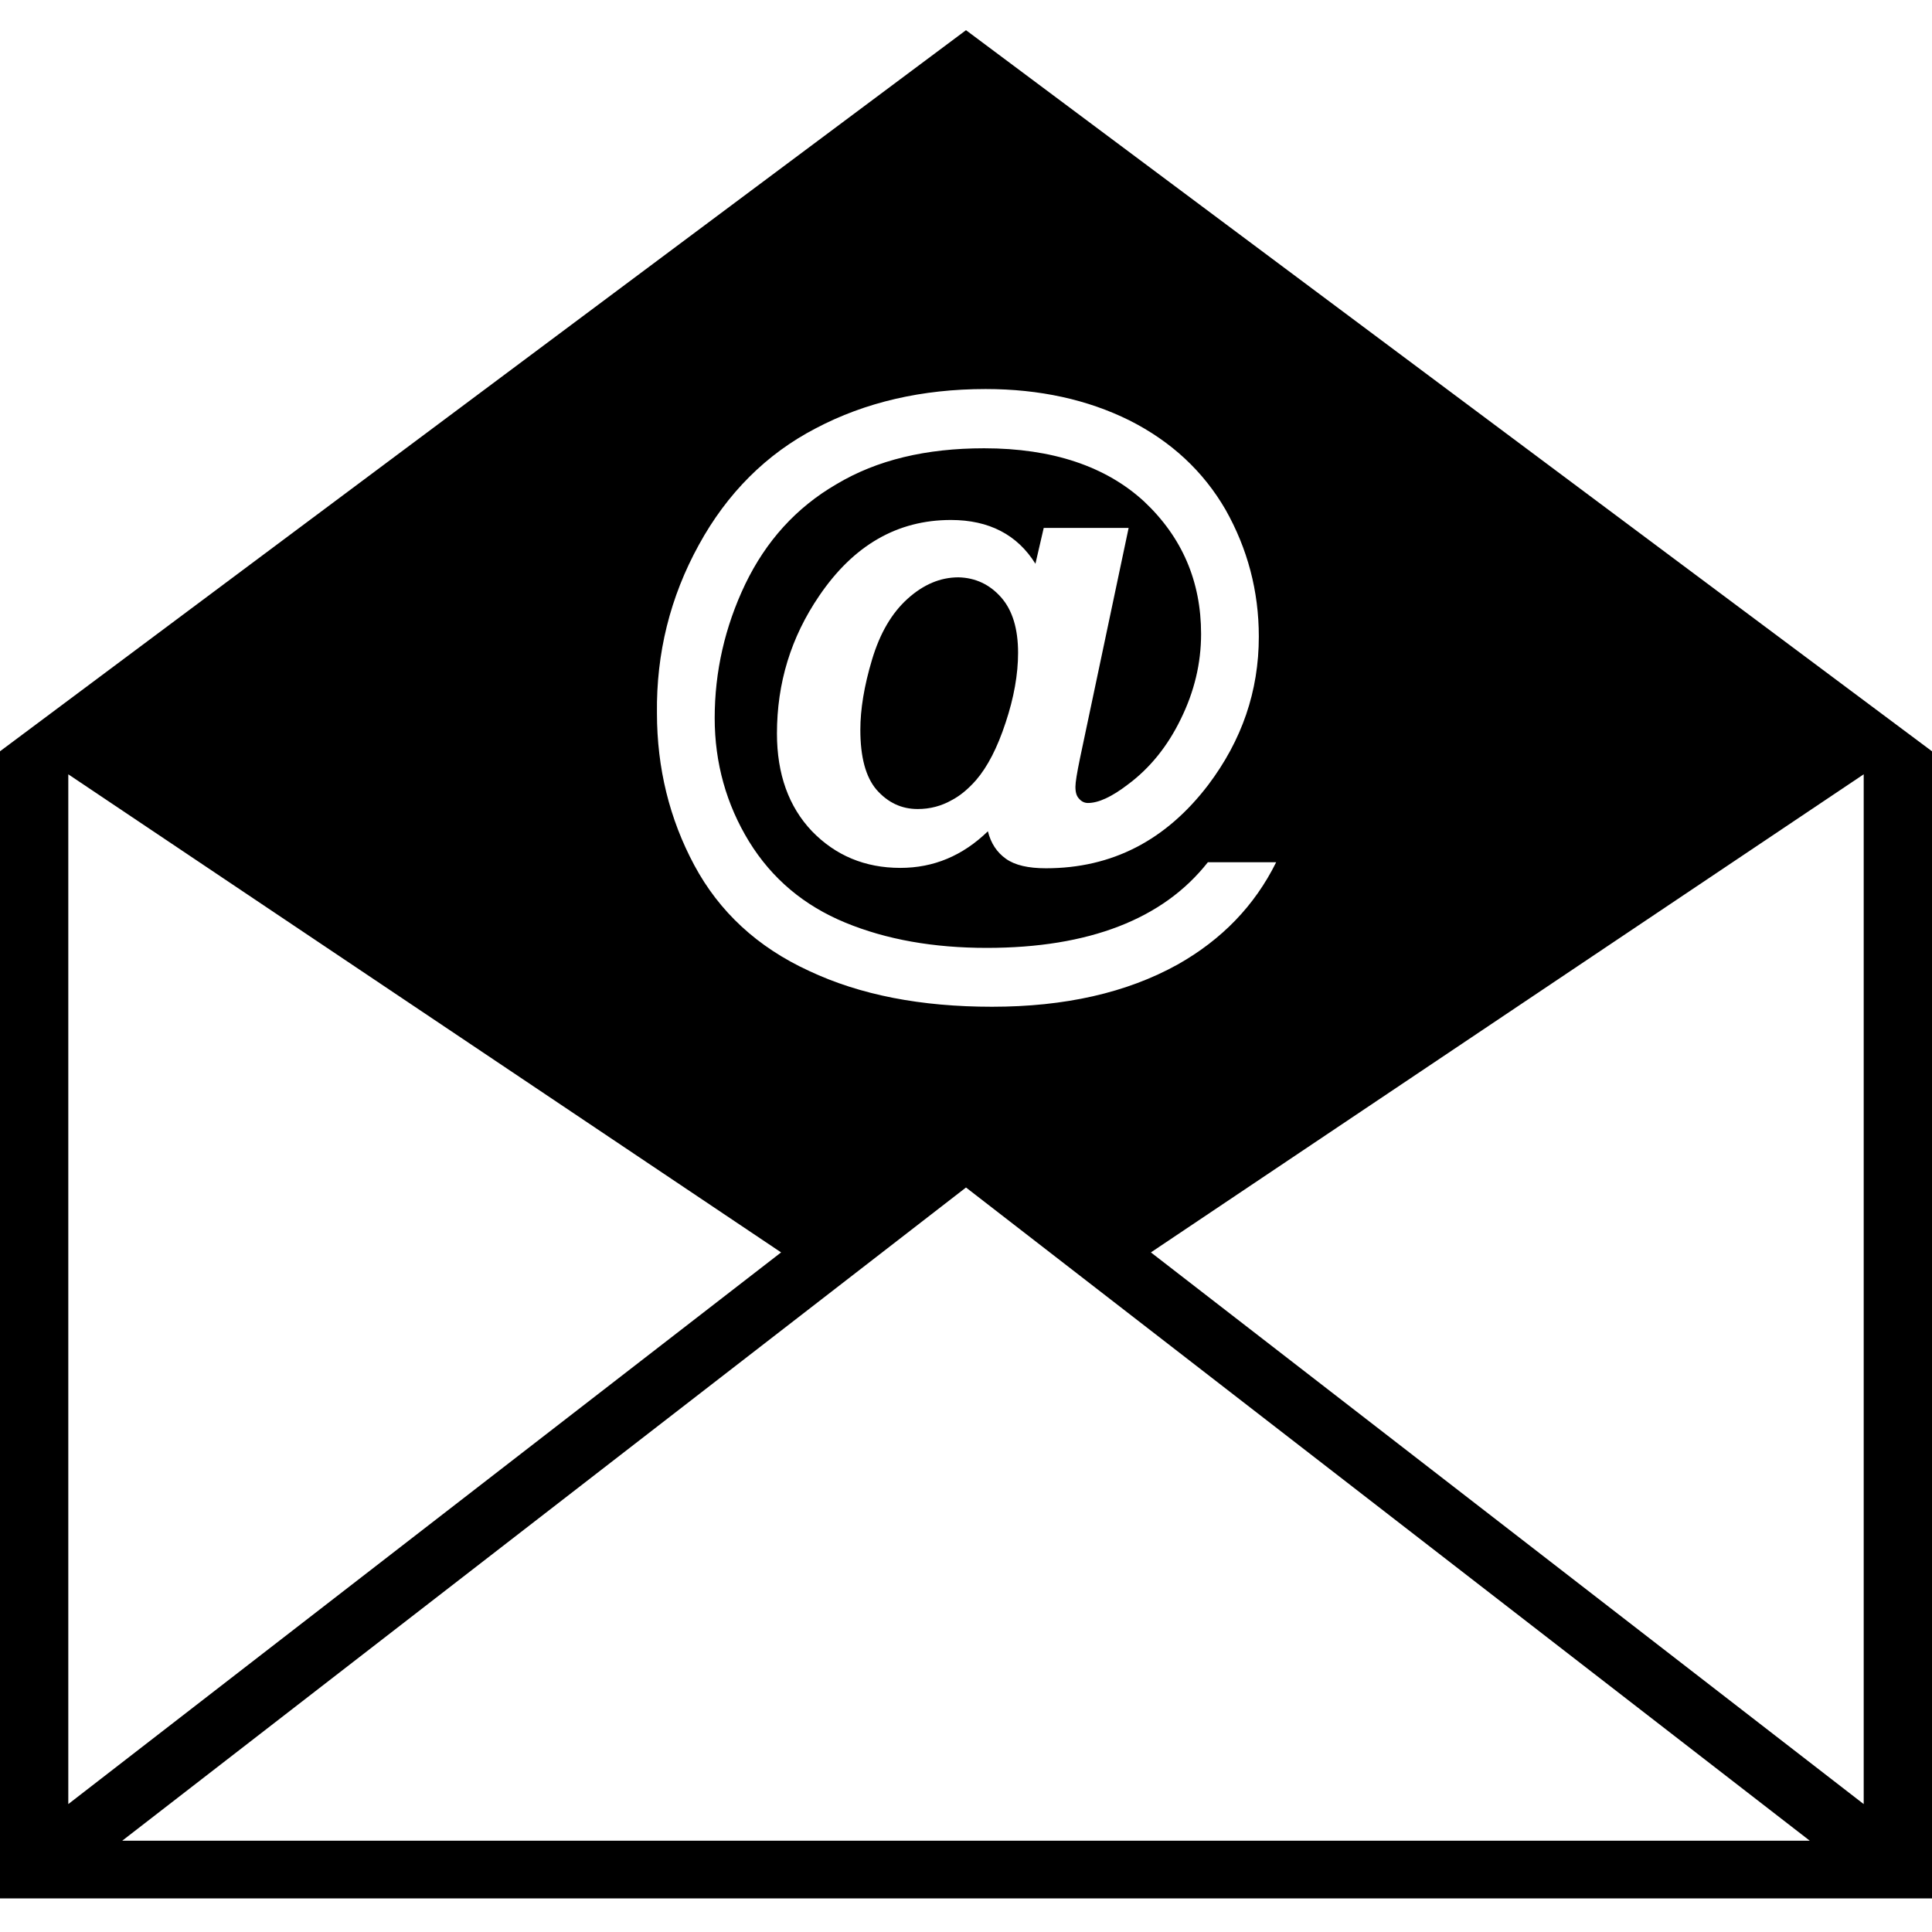
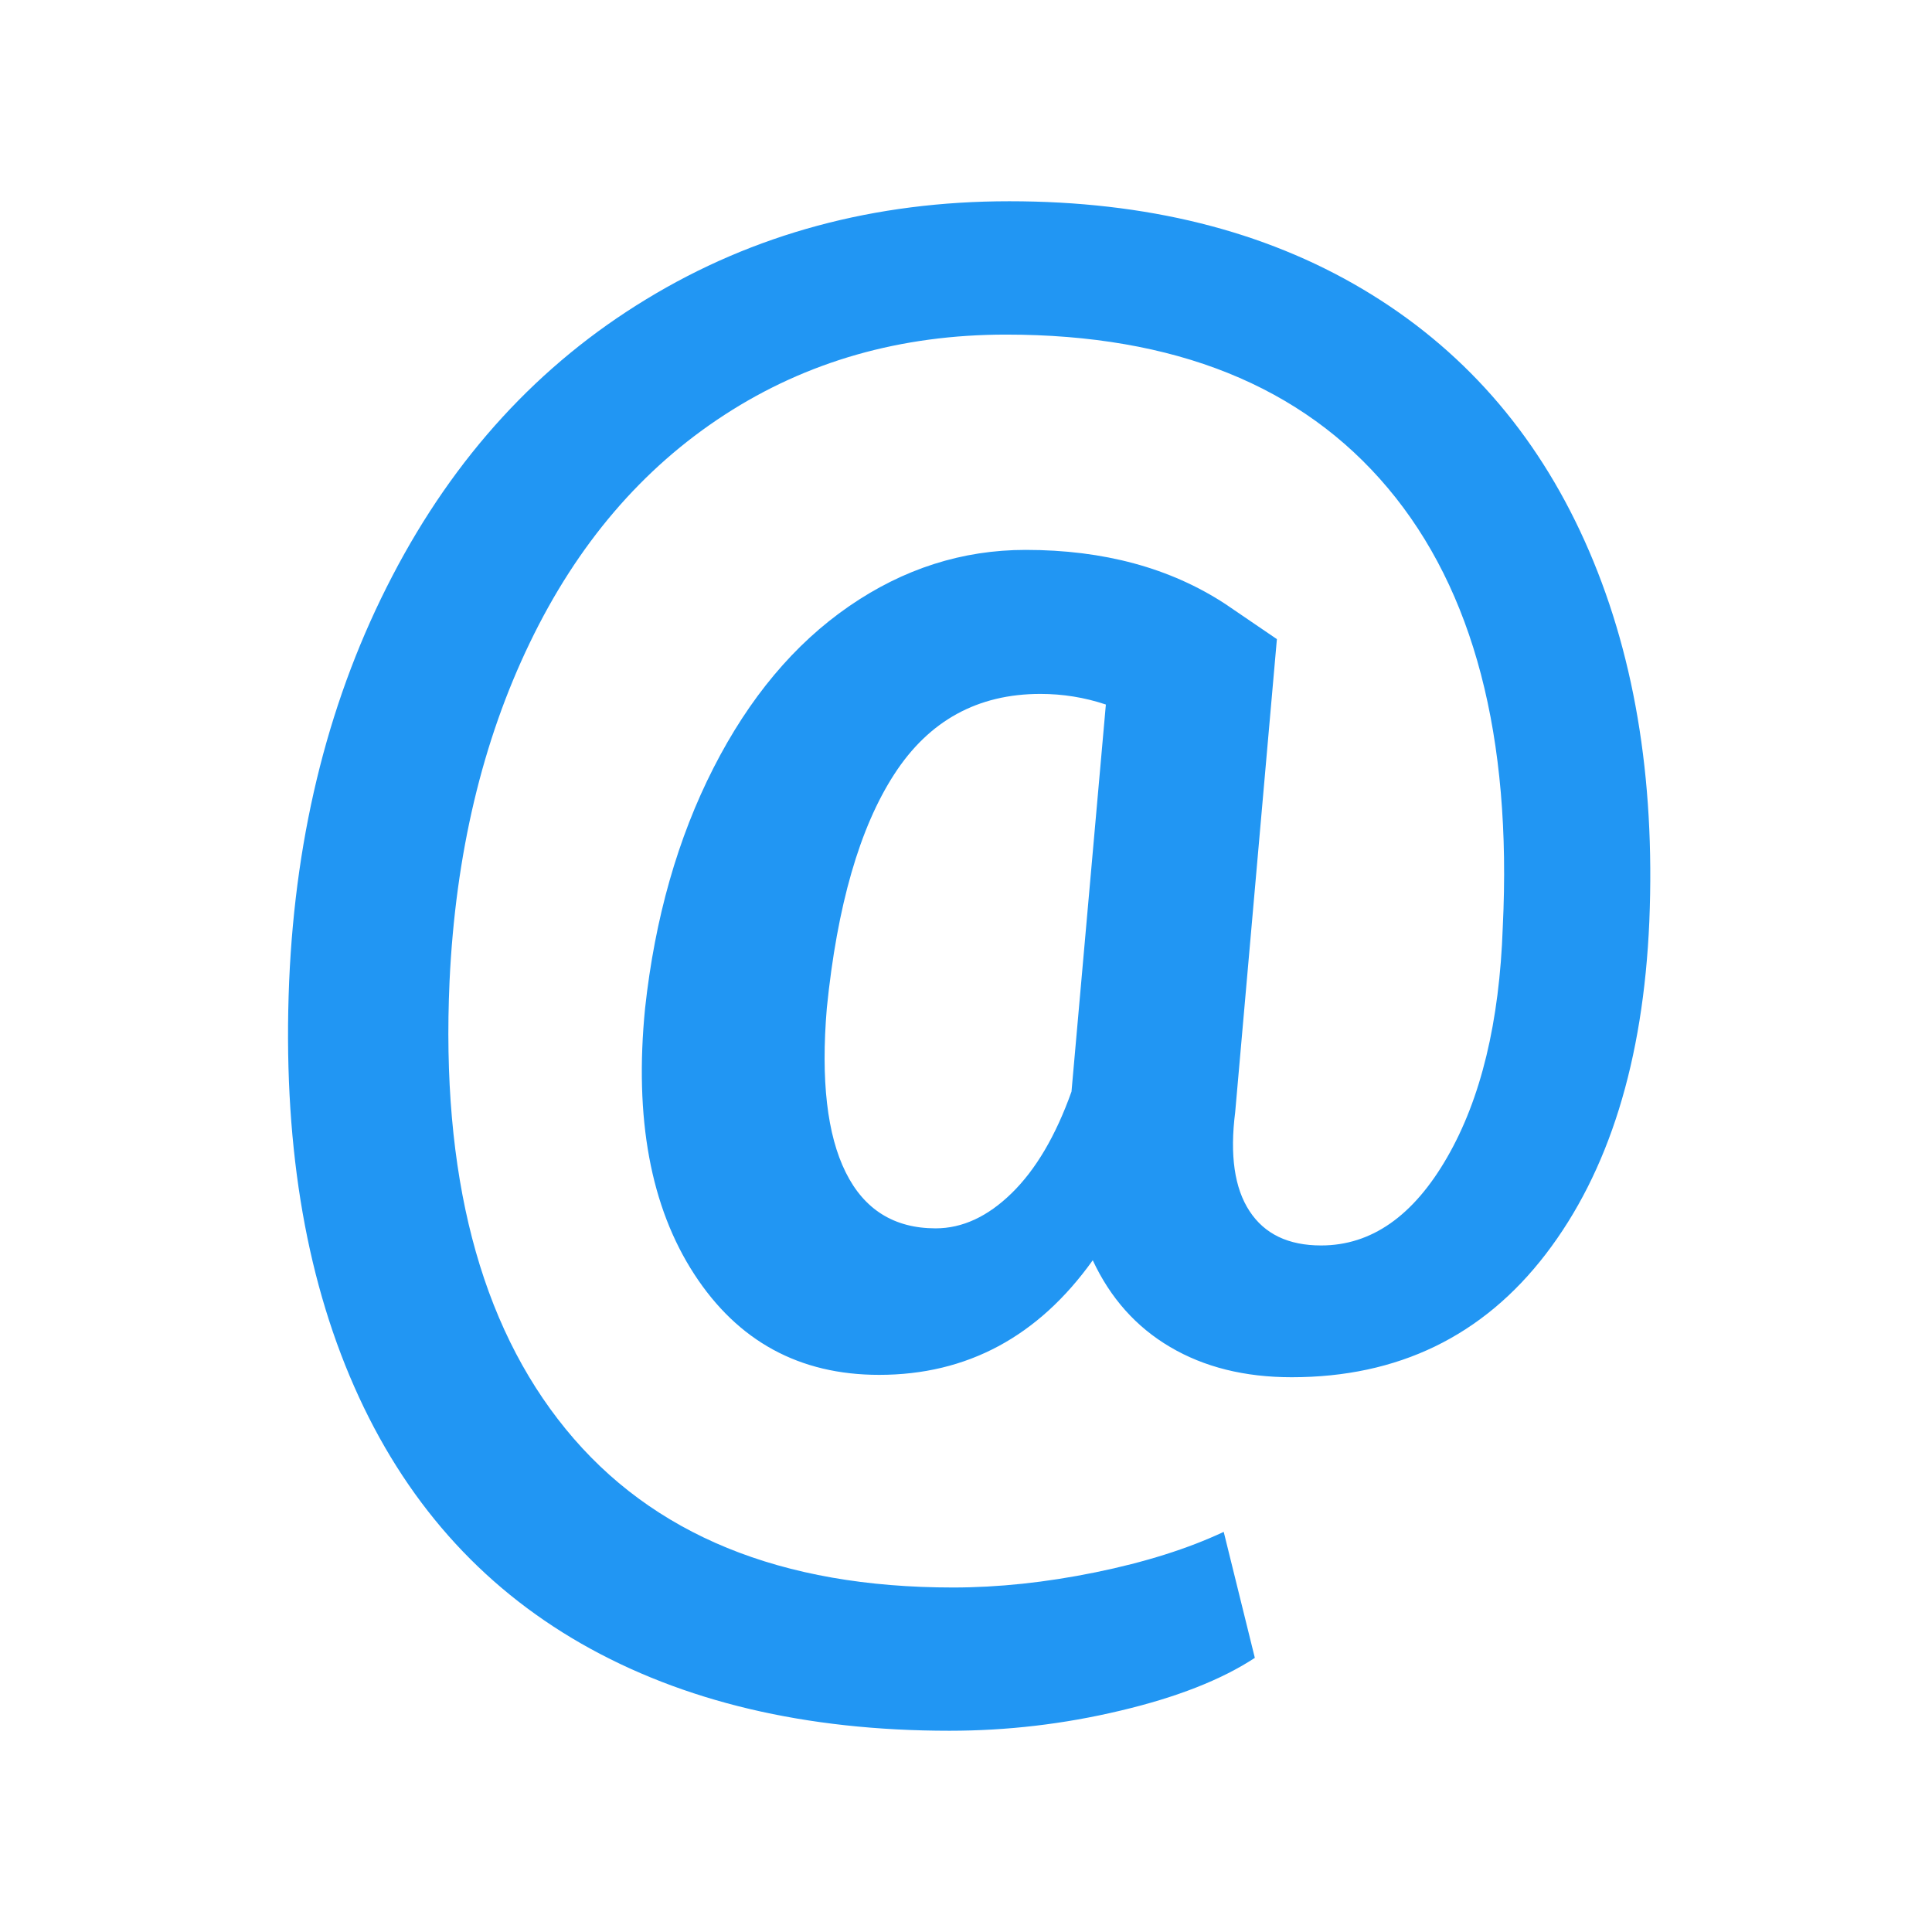
- <svg xmlns="http://www.w3.org/2000/svg" version="1.1" id="Layer_1" x="0px" y="0px" width="1024px" height="1024px" viewBox="0 0 1024 1024" enable-background="new 0 0 1024 1024" xml:space="preserve">
+ <svg xmlns="http://www.w3.org/2000/svg" version="1.1" x="0px" y="0px" viewBox="0 0 48 48" enable-background="new 0 0 48 48" xml:space="preserve">
  <g>
-     <path d="M512,16L0,398.2v608h1024v-608L512,16z M370.4,288.8c15-27.4,35.8-48.2,62-61.8c26.199-13.8,56.199-20.8,90-20.8   c28.6,0,54,5.6,76.199,16.6c22.2,11.2,39.2,27,51,47.4c11.601,20.6,17.601,43,17.601,67.2c0,29-9,55-26.8,78.6   c-22.4,29.4-51,44.2-86,44.2c-9.4,0-16.4-1.601-21.2-5c-4.8-3.4-8-8.2-9.601-14.601C510.2,453.6,494.8,460,477.2,460   c-18.8,0-34.4-6.6-46.8-19.4C418,427.6,411.8,410.2,411.8,388.8c0-26.8,7.4-51,22.4-73c18.2-26.8,41.399-40.2,69.8-40.2   c20.2,0,35.2,7.8,44.8,23.2l4.4-19h45L572.4,402c-1.601,7.8-2.4,12.6-2.4,15c0,3,0.6,5,2,6.4c1.2,1.399,2.8,2.199,4.6,2.199   c5.601,0,12.601-3.199,21.2-9.8c11.601-8.6,21-20.2,28-34.6c7.2-14.6,10.8-29.6,10.8-45.2c0-27.8-10-51.2-30.199-70.2   c-20.2-18.6-48.601-28.2-84.801-28.2c-30.8,0-56.8,6.2-78.199,19C422,269,406,286.8,395,309.6c-10.8,22.6-16.2,46.4-16.2,71   c0,23.8,6.2,45.8,18.2,65.4c12.2,19.8,29.2,34,51,43s46.8,13.4,75,13.4c27,0,50.4-3.801,70-11.4s35.2-18.8,47.2-34h36.2   c-11.4,23-28.801,41-52.2,54.2c-27,15-59.8,22.399-98.4,22.399c-37.6,0-69.8-6.199-97-19C401.4,502,381.2,483.2,368,458.6   C354.8,434,348.2,407,348.2,378C347.8,346.2,355.2,316.4,370.4,288.8z M36.2,410.4L414,663.8L36.2,956.2V410.4z M64.8,975.6   L512,629.4L959.2,975.6H64.8z M987.8,956.2L610,663.8L987.8,410.4V956.2z" />
-     <path d="M508,306c-9.6,0-18.6,3.8-27,11.4s-14.6,18.2-18.8,32.2S456,376,456,386.8c0,14.4,2.8,25,8.6,31.8   c6,6.801,13.2,10.2,21.801,10.2c6.6,0,12.6-1.6,18.199-4.8c4.2-2.2,8.601-5.8,12.801-10.6c6-7,11.199-17,15.6-30.4   c4.4-13.2,6.6-25.6,6.6-37c0-12.8-3-22.6-9-29.4C524.6,309.8,517,306.2,508,306z" />
+     <path fill="#2196F3" d="M40.977,22.892c-0.15,3.471-1.008,6.226-2.573,8.266s-3.671,3.059-6.313,3.059   c-1.167,0-2.173-0.251-3.021-0.752c-0.847-0.499-1.486-1.22-1.921-2.154c-1.355,1.897-3.125,2.847-5.307,2.847   c-1.979,0-3.511-0.835-4.594-2.502c-1.084-1.668-1.492-3.869-1.221-6.607c0.244-2.236,0.811-4.227,1.699-5.969   c0.887-1.74,2.009-3.08,3.364-4.015c1.355-0.935,2.819-1.403,4.392-1.403c1.938,0,3.592,0.448,4.961,1.344l1.281,0.873   L30.688,27.63c-0.136,1.07-0.018,1.891,0.356,2.459c0.372,0.57,0.965,0.854,1.778,0.854c1.247,0,2.291-0.729,3.131-2.187   c0.84-1.456,1.301-3.362,1.383-5.723c0.23-4.731-0.721-8.368-2.855-10.907c-2.136-2.541-5.298-3.813-9.485-3.813   c-2.617,0-4.948,0.664-6.994,1.993c-2.047,1.329-3.661,3.217-4.839,5.664c-1.18,2.445-1.845,5.247-1.994,8.406   c-0.216,4.798,0.746,8.509,2.888,11.131c2.141,2.623,5.347,3.934,9.617,3.934c1.125,0,2.304-0.124,3.538-0.376   c1.232-0.251,2.298-0.587,3.191-1.006l0.773,3.13c-0.827,0.543-1.941,0.981-3.346,1.313C26.429,42.836,25.015,43,23.592,43   c-3.579,0-6.628-0.723-9.149-2.164c-2.521-1.444-4.402-3.571-5.642-6.385c-1.24-2.813-1.779-6.173-1.617-10.074   C7.346,20.634,8.2,17.28,9.747,14.313c1.544-2.969,3.648-5.264,6.313-6.881C18.722,5.811,21.728,5,25.076,5   c3.401,0,6.33,0.729,8.783,2.186c2.452,1.456,4.289,3.54,5.51,6.251C40.59,16.148,41.125,19.299,40.977,22.892z M20.542,25.047   c-0.15,1.789,0.007,3.148,0.468,4.076c0.459,0.929,1.206,1.395,2.236,1.395c0.664,0,1.294-0.292,1.891-0.876   c0.596-0.583,1.092-1.422,1.484-2.521l0.854-9.617c-0.527-0.177-1.071-0.264-1.626-0.264c-1.559,0-2.769,0.664-3.629,1.992   C21.358,20.56,20.799,22.5,20.542,25.047z" />
  </g>
</svg>
